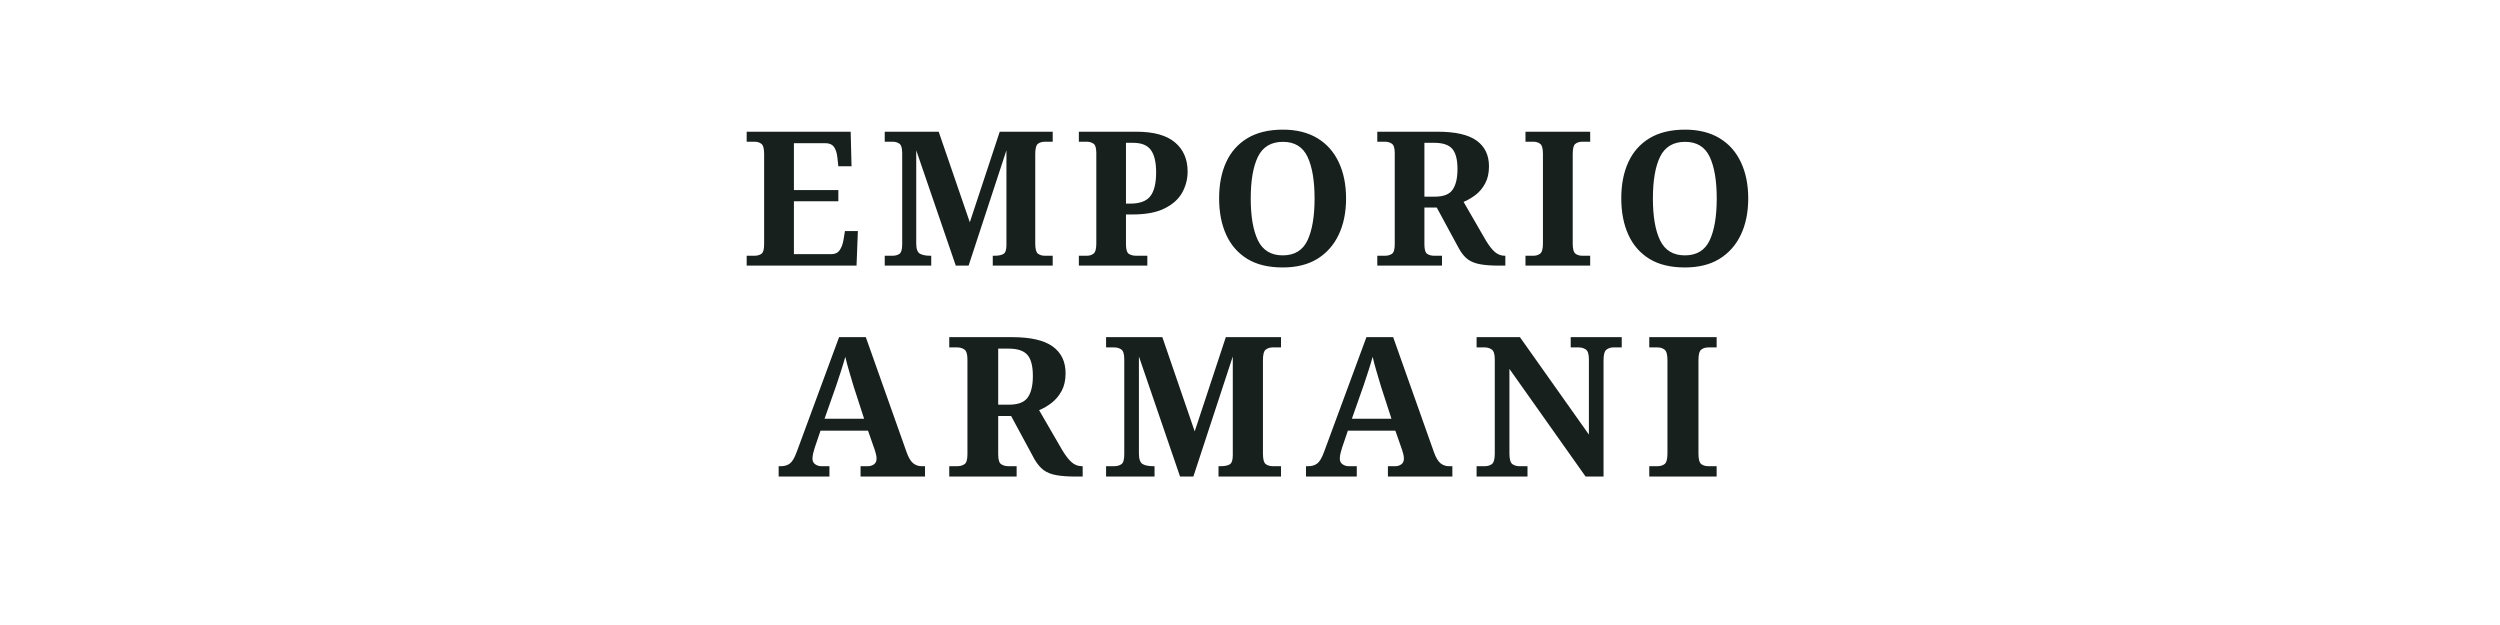
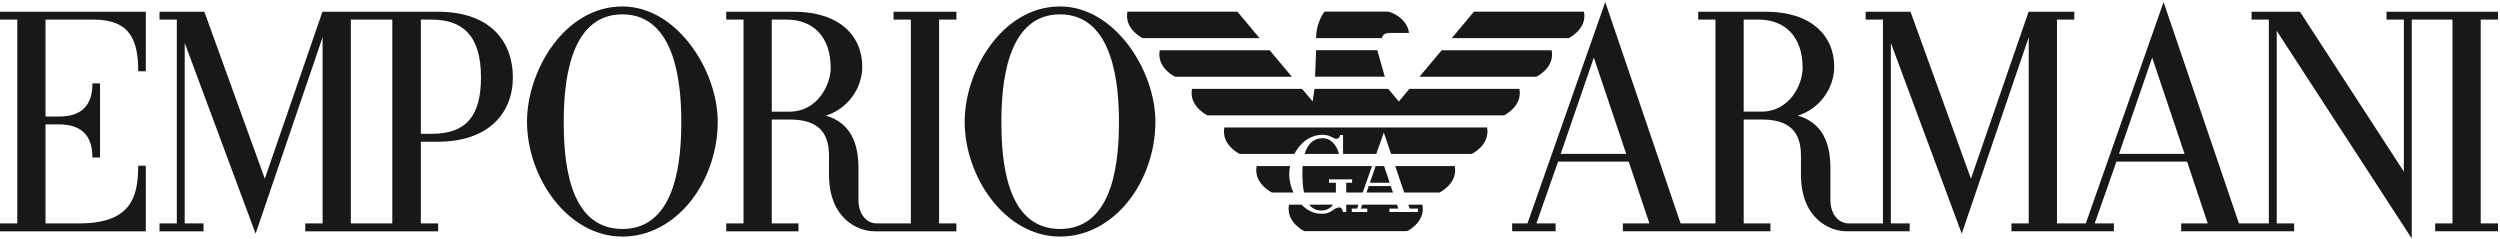
- <svg xmlns="http://www.w3.org/2000/svg" viewBox="0 0 320 80" role="img" aria-labelledby="title">
-   <rect width="320" height="80" fill="none" />
-   <text x="160" y="34" text-anchor="middle" font-family="Georgia, serif" font-size="24" font-weight="700" letter-spacing="2" fill="#17201d">EMPORIO</text>
-   <text x="160" y="61" text-anchor="middle" font-family="Georgia, serif" font-size="25" font-weight="700" letter-spacing="2.4" fill="#17201d">ARMANI</text>
+ <svg xmlns="http://www.w3.org/2000/svg" viewBox="0 0 629 60" width="629" height="60">
+   <g fill="none" fill-rule="evenodd">
+     <path d="M380.456 59.953h248.047V.521H380.456z" fill="none" />
+     <path d="m533.144 38.709 8.341-24.22 8.146 24.22h-16.487Zm-89.92-10.624h-4.508V4.932h3.745c6.628 0 11.078 4.266 11.078 12.15 0 4.339-3.395 11.003-10.315 11.003ZM392.67 38.71l8.34-24.22 8.146 24.22H392.67ZM628.503 4.933V2.946h-28.05v1.986h4.354v38.242l-26.14-40.228h-12.165v1.986h4.341v51.274h-7.53L544.358.521 524.79 56.206h-7.255V4.932h4.36V2.946h-11.503l-14.5 42.013-15.21-42.013H469.4v1.986h4.35v51.274h-8.634c-2.445 0-4.585-2.183-4.585-5.884v-8.086c0-6.197-2.007-11.385-8.212-13.145 5.397-1.635 9.167-6.797 9.167-12.315 0-7.856-5.861-13.83-17.192-13.83h-17.025v1.986h4.342v51.274h-8.774L403.883.521l-19.569 55.685h-3.858v1.986h10.932v-1.986h-4.83l5.457-15.548h17.773l5.203 15.548h-6.678v1.986h37.127v-1.986h-6.724V30.072h4.508c6.583 0 9.895 2.697 9.895 9.092v4.74c0 11.266 7.419 14.288 11.462 14.288h15.894v-1.986h-4.738v-45.41l17.84 47.986 16.852-49.411v46.835h-4.351v1.986h25.786v-1.986h-4.83l5.458-15.548h17.771l5.204 15.548h-6.678v1.986H577.2v-1.986h-4.371V7.766L606.795 60V4.932h10.246v51.274h-4.356v1.986h15.818v-1.986h-4.356V4.932l4.356.001ZM198.683 28.089h-4.509V4.936h3.744c6.629 0 11.08 4.266 11.08 12.15 0 4.339-3.396 11.003-10.315 11.003Zm26.13-23.153h4.357V56.21h-8.596c-2.446 0-4.584-2.183-4.584-5.883V42.24c0-6.196-2.008-11.384-8.213-13.144 5.398-1.635 9.167-6.798 9.167-12.315 0-7.857-5.862-13.83-17.193-13.83h-17.025v1.986h4.342v51.275h-4.342v1.984h18.172v-1.984h-6.724V30.076h4.509c6.58 0 9.893 2.696 9.893 9.09v4.742c0 11.265 7.42 14.287 11.463 14.287h20.593V56.21h-4.356V4.936l4.356.001V2.95h-15.818v1.986h-.001Zm41.891 52.674c-13.958 0-14.748-18.292-14.748-27 0-8.635 1.04-26.997 14.748-26.997 13.68 0 14.824 18.366 14.824 26.998 0 8.636-.89 27-14.824 27v-.001Zm0-55.985c-14.568 0-23.993 16.172-23.993 28.986 0 14 10.212 28.91 23.993 28.91 13.773 0 23.995-14.013 23.995-28.91 0-12.827-10.199-28.986-23.995-28.986ZM156.587 57.61c-13.958 0-14.748-18.292-14.748-27 0-8.635 1.041-26.997 14.748-26.997 13.679 0 14.824 18.366 14.824 26.998 0 8.636-.891 27-14.824 27v-.001Zm0-55.985c-14.57 0-23.993 16.172-23.993 28.986 0 14 10.21 28.91 23.993 28.91 13.772 0 23.994-14.013 23.994-28.91 0-12.827-10.198-28.986-23.994-28.986Z" fill="#181818" fill-rule="nonzero" />
+     <path d="M.047 2.95v55.836h128.991V2.95z" fill="none" />
+     <path d="M98.702 56.21H88.27V4.938h10.433v51.273l-.001-.001Zm7.183-51.272h2.752c7.615 0 12.378 3.85 12.378 14.519 0 9.644-3.658 14.211-12.378 14.211h-2.752V4.938Zm4.279 30.718c12.637 0 18.874-7.08 18.874-16.2 0-8.779-5.439-16.505-18.874-16.505H81.126l-14.5 42.011-15.21-42.011H40.135v1.986h4.35V56.21h-4.35v1.986H51.21V56.21h-4.74V10.8l17.84 47.986 16.854-49.41V56.21H76.81v1.986h33.43V56.21h-4.356V35.655h4.279l.001.001Zm-73.48-17.728h-1.91c0-7.89-2.089-12.991-11.18-12.991H11.45v24.376h3.4c5.932 0 8.406-3.026 8.406-8.329h1.91v18.643h-1.91c0-5.235-2.474-8.328-8.406-8.328h-3.4V56.21h8.361c12.923 0 14.962-6.289 14.962-14.519h1.91v16.505H0V56.21h4.345V4.938H0V2.95h36.684v14.978M347.663 9.598c.364-1.363 1.4-1.316 2.962-1.316h3.878c-.336-3.302-4.066-5.37-5.62-5.37l-15.387-.002c-.257 0-.4.192-.518.392-.095.16-1.865 2.732-1.832 6.116l.003.18h16.514M311.33 2.937h-27.668A5.51 5.51 0 0 0 283.556 4c0 3.699 3.945 5.596 3.945 5.596h29.405l-5.575-6.66m8.133 9.715h-27.668a5.48 5.48 0 0 0-.107 1.063c0 3.7 3.947 5.596 3.947 5.596h29.402l-5.574-6.659m79.061-9.714h-27.677l-5.58 6.66h29.417s3.946-1.898 3.946-5.597a5.44 5.44 0 0 0-.106-1.063m-35.802 9.714-5.588 6.659h29.417s3.946-1.897 3.946-5.596a5.48 5.48 0 0 0-.107-1.063h-27.668m-54.671 19.418c-.071.367-.106.72-.106 1.063 0 3.698 3.946 5.595 3.946 5.595h13.775c1.367-2.642 3.786-4.815 7.18-4.815 1.161 0 1.92.4 2.473.69.323.172.579.306.802.306.622 0 .917-.244 1.018-.84l.012-.078h.764v4.737h8.359l1.803-5.129.086-.249s.797 2.338 1.83 5.378h20.303s3.946-1.897 3.946-5.595c0-.343-.034-.696-.106-1.063h-66.085" fill="#181818" fill-rule="nonzero" />
+     <path d="M332.86 34.77c-2.695 0-3.983 1.859-4.602 3.957h8.63c-.702-2.72-2.441-3.957-4.028-3.957m-5.171 9.094c0 1.796.137 3.318.41 4.575h8.01v-2.455h-1.74v-.86h5.822v.86h-1.482v2.455h4.152l2.34-6.659h-17.453a29.53 29.53 0 0 0-.06 2.084m34.484 4.576s3.946-1.898 3.946-5.596c0-.342-.035-.695-.106-1.064h-14.978l2.266 6.66h8.872m-37.588-6.66h-8.404c-.07.35-.106.707-.107 1.064 0 3.698 3.947 5.595 3.947 5.595h5.404c-.692-1.516-1.063-3.143-1.063-4.575 0-.664.075-1.368.223-2.084m7.926 11.177c1.284 0 2.271-.606 2.885-1.458h-5.999c.772.975 1.807 1.458 3.113 1.458" fill="#181818" fill-rule="nonzero" />
+     <path d="M356.756 52.48v.858h-7.177v-.857h2.236l-.329-.982h-8.743l-.345.982h1.605v.857h-3.9v-.857h1.338l.345-.982h-3.077v1.84h-.86l-.008-.082c-.06-.646-.378-1.063-.809-1.063-.678 0-1.104.294-1.596.633-.655.45-1.396.962-2.927.962-2.013 0-3.715-.922-5.037-2.29h-3.156c-.07.35-.105.705-.106 1.062 0 3.698 3.946 5.596 3.946 5.596h25.875s3.947-1.898 3.947-5.596c0-.34-.034-.695-.106-1.062h-3.53l.334.982h2.08m-10.227-39.847h-15.391l-.27 6.663h17.548l-1.887-6.663m8.071 9.719-2.65 3.18-2.667-3.18H330.73l-.472 3.163-2.676-3.163h-27.665c-.072.368-.107.72-.107 1.062 0 3.699 3.946 5.596 3.946 5.596h74.68s3.945-1.897 3.945-5.596c0-.342-.034-.694-.106-1.062H354.6m-6.366 19.427h-2.124l-1.444 4.196h4.973l-1.405-4.196m2.229 6.66-.541-1.619h-5.548l-.558 1.618h6.647" fill="#181818" fill-rule="nonzero" />
+   </g>
</svg>
